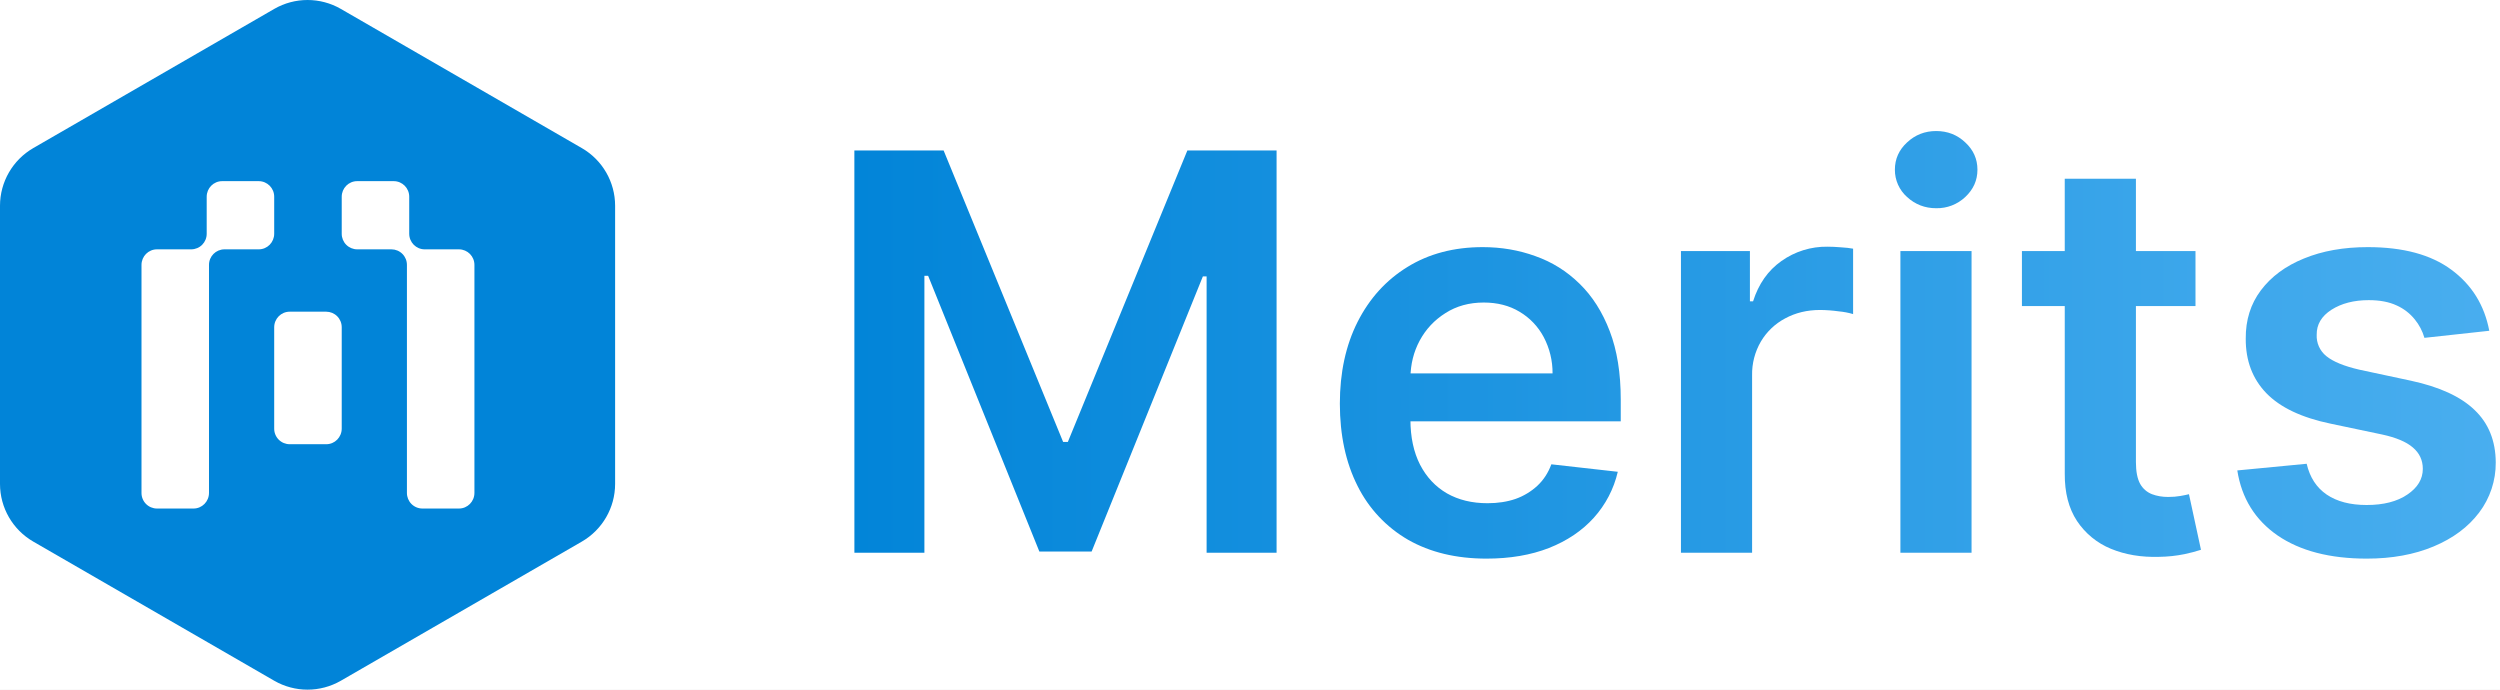
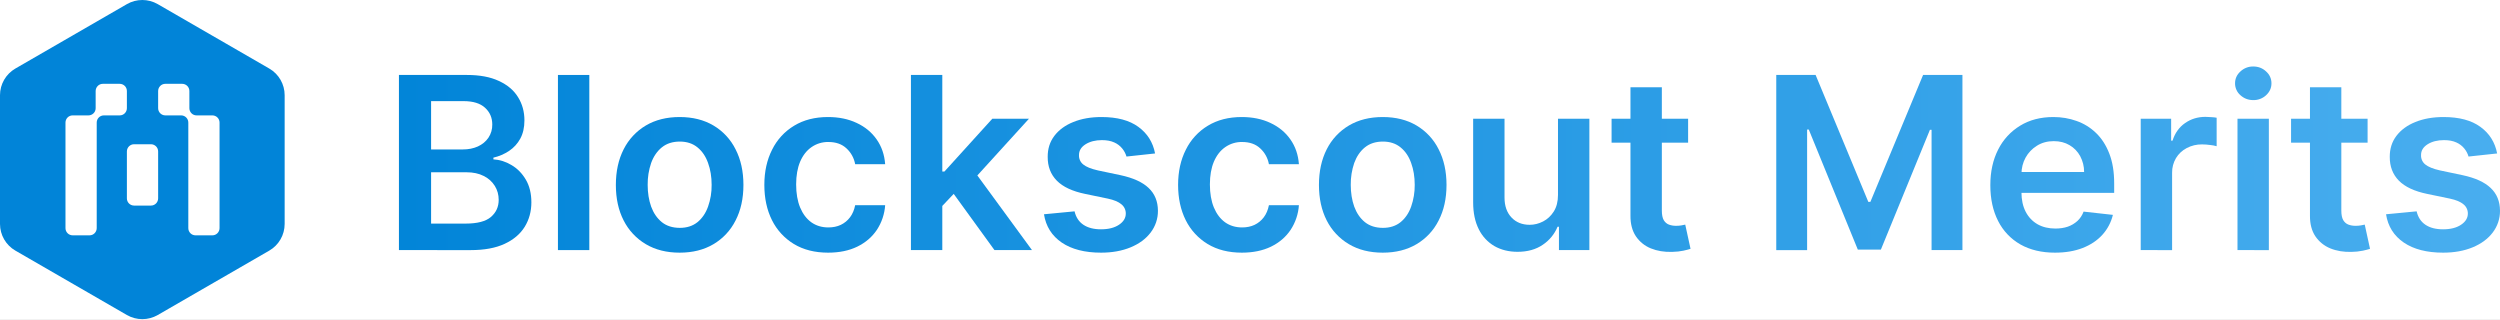
- <svg xmlns="http://www.w3.org/2000/svg" fill="none" viewBox="0 0 87 24">
-   <path fill="#fff" d="M0 0h87v24H0z" />
+ <svg xmlns="http://www.w3.org/2000/svg" fill="none" viewBox="0 0 188 24">
+   <path fill="#fff" d="M0 0h188v24H0z" />
  <path fill="#0184D8" fill-rule="evenodd" d="M11.861.31a2.32 2.32 0 0 0-2.317 0L1.16 5.152A2.32 2.32 0 0 0 0 7.159v9.682c0 .828.442 1.593 1.159 2.007l8.385 4.842c.717.413 1.6.413 2.317 0l8.386-4.842a2.32 2.32 0 0 0 1.159-2.007V7.16c0-.828-.442-1.593-1.16-2.007zM9.005 6.304a.54.54 0 0 1 .537.543v1.287c0 .3-.24.543-.537.543H7.81a.54.54 0 0 0-.537.543v7.933c0 .3-.241.544-.538.544H5.462a.54.54 0 0 1-.538-.544V9.22c0-.3.24-.543.538-.543h1.193a.54.54 0 0 0 .538-.543V6.847c0-.3.24-.543.538-.543zm4.699 0a.54.54 0 0 1 .537.543v1.287c0 .3.241.543.538.543h1.194a.54.54 0 0 1 .537.543v7.933c0 .3-.24.544-.538.544h-1.274a.54.54 0 0 1-.537-.544V9.22a.54.54 0 0 0-.538-.543H12.43a.54.54 0 0 1-.538-.543V6.847c0-.3.24-.543.538-.543zm-2.35 4.543a.54.54 0 0 1 .538.543v3.525c0 .3-.24.544-.538.544H10.08a.54.54 0 0 1-.538-.544V11.39c0-.3.241-.543.538-.543z" clip-rule="evenodd" />
-   <path fill="url(#a)" d="M29.732 5.237h3.106l4.159 10.143h.164L41.32 5.237h3.105v13.998H41.99V9.618h-.13l-3.872 9.576H36.17l-3.871-9.596h-.13v9.637h-2.436z" />
-   <path fill="url(#b)" d="M51.73 19.44q-1.58 0-2.729-.656a4.45 4.45 0 0 1-1.758-1.873q-.615-1.217-.616-2.864 0-1.62.616-2.843.623-1.23 1.737-1.914 1.116-.69 2.62-.69.972 0 1.833.314.87.307 1.533.957.67.65 1.053 1.654.383.998.383 2.379v.758H47.79v-1.667h6.239a2.66 2.66 0 0 0-.308-1.265 2.24 2.24 0 0 0-.842-.882q-.532-.32-1.245-.32-.759 0-1.333.368-.575.362-.896.957-.315.588-.322 1.292V14.6q0 .915.335 1.572.336.649.937.998.602.342 1.41.342.54 0 .977-.15a2.2 2.2 0 0 0 .76-.459q.321-.3.485-.745l2.312.26a3.6 3.6 0 0 1-.834 1.6q-.609.675-1.56 1.052-.95.37-2.175.37" />
-   <path fill="url(#c)" d="M58.497 19.235V8.736h2.4v1.75h.11q.288-.909.985-1.401a2.7 2.7 0 0 1 1.608-.5q.204 0 .458.021.26.015.43.048v2.276a2.6 2.6 0 0 0-.499-.095 5 5 0 0 0-.65-.048q-.676 0-1.217.294a2.15 2.15 0 0 0-.841.8 2.25 2.25 0 0 0-.308 1.182v6.172z" />
-   <path fill="url(#d)" d="M66.134 19.235V8.736h2.476v10.499zm1.245-11.989q-.588 0-1.013-.39a1.26 1.26 0 0 1-.424-.95q0-.56.424-.95.424-.396 1.013-.396.594 0 1.012.396.424.39.424.95 0 .554-.424.95a1.43 1.43 0 0 1-1.012.39" />
-   <path fill="url(#e)" d="M76.403 8.736v1.914h-6.04V8.736zm-4.55-2.515h2.477v9.856q0 .5.15.766a.8.8 0 0 0 .41.355q.254.096.562.096.232 0 .424-.034.198-.035.3-.062l.418 1.935a6 6 0 0 1-.568.15 4.7 4.7 0 0 1-.889.095q-.93.028-1.676-.28a2.6 2.6 0 0 1-1.183-.97q-.431-.657-.424-1.64z" />
-   <path fill="url(#f)" d="m86.627 11.511-2.257.246a1.8 1.8 0 0 0-.336-.642 1.7 1.7 0 0 0-.629-.485q-.396-.185-.971-.185-.774 0-1.3.335-.52.335-.513.868a.9.9 0 0 0 .335.745q.35.287 1.15.472l1.791.383q1.492.32 2.217 1.018.732.697.738 1.825a2.85 2.85 0 0 1-.581 1.75q-.568.751-1.58 1.175t-2.326.424q-1.928 0-3.105-.806-1.176-.814-1.402-2.263l2.414-.232q.165.71.698 1.073.534.362 1.389.362.882 0 1.415-.362.54-.363.54-.896 0-.45-.348-.745-.342-.293-1.067-.45l-1.792-.377q-1.512-.314-2.237-1.06-.725-.75-.718-1.9-.008-.97.526-1.68.54-.719 1.499-1.108.963-.396 2.222-.396 1.847 0 2.908.786 1.066.786 1.32 2.125" />
+   <path fill="url(#a)" d="M30 18.807V5.637h5.11q1.447 0 2.404.45.965.443 1.44 1.215.483.772.483 1.75 0 .803-.313 1.376a2.6 2.6 0 0 1-.84.92 3.6 3.6 0 0 1-1.18.507v.129q.711.04 1.362.43.658.386 1.075 1.094.418.708.418 1.71 0 1.023-.502 1.84-.502.81-1.512 1.28t-2.542.47zm2.418-1.993h2.6q1.317 0 1.897-.496.586-.501.587-1.286 0-.585-.294-1.055a2 2 0 0 0-.834-.745q-.54-.277-1.29-.277h-2.666zm0-5.576h2.392q.626 0 1.127-.225.502-.232.789-.65a1.72 1.72 0 0 0 .293-1.003q0-.765-.547-1.26-.541-.495-1.61-.495h-2.444z" />
+   <path fill="url(#b)" d="M44.317 5.637v13.17h-2.36V5.637z" />
+   <path fill="url(#c)" d="M51.11 19q-1.467 0-2.542-.637a4.35 4.35 0 0 1-1.668-1.781q-.588-1.145-.587-2.675 0-1.53.587-2.682a4.34 4.34 0 0 1 1.668-1.788q1.075-.636 2.542-.636t2.541.636a4.3 4.3 0 0 1 1.662 1.788q.593 1.151.593 2.682t-.593 2.675a4.3 4.3 0 0 1-1.662 1.781Q52.576 19 51.11 19m.013-1.865q.795 0 1.33-.43.533-.438.794-1.171a4.7 4.7 0 0 0 .268-1.634q0-.905-.268-1.64-.26-.74-.795-1.176-.534-.438-1.33-.438-.813 0-1.355.438-.534.437-.802 1.176a4.9 4.9 0 0 0-.26 1.64q0 .9.26 1.634.268.733.802 1.17.54.43 1.356.431" />
+   <path fill="url(#d)" d="M62.276 19q-1.5 0-2.575-.65a4.36 4.36 0 0 1-1.649-1.794q-.573-1.15-.573-2.65 0-1.505.586-2.655a4.34 4.34 0 0 1 1.656-1.8q1.075-.65 2.542-.65 1.218 0 2.157.443.945.438 1.505 1.242.561.797.639 1.864h-2.255a2.12 2.12 0 0 0-.652-1.19q-.508-.481-1.362-.482a2.15 2.15 0 0 0-1.27.386q-.548.38-.855 1.094-.3.713-.3 1.71 0 1.01.3 1.736.3.72.841 1.113.547.386 1.284.386.521 0 .932-.193.417-.2.697-.572.28-.373.385-.907h2.255a3.84 3.84 0 0 1-.626 1.858q-.54.804-1.473 1.26-.93.45-2.19.451" />
+   <path fill="url(#e)" d="m70.652 15.707-.007-2.81h.378l3.598-3.968h2.757l-4.425 4.862h-.49zm-2.15 3.1V5.637h2.359v13.17zm6.282 0-3.259-4.495 1.59-1.64 4.49 6.135z" />
+   <path fill="url(#f)" d="m86.862 11.54-2.15.232a1.7 1.7 0 0 0-.32-.605 1.6 1.6 0 0 0-.6-.456q-.378-.174-.925-.174-.736 0-1.238.315-.495.315-.489.817a.85.85 0 0 0 .32.7q.331.27 1.094.444l1.708.36q1.42.303 2.111.959.698.656.704 1.717a2.66 2.66 0 0 1-.554 1.646q-.54.707-1.505 1.106T82.802 19q-1.838 0-2.959-.759-1.121-.766-1.336-2.128l2.3-.22q.157.67.665 1.01.51.342 1.323.341.84 0 1.35-.34.514-.342.514-.843a.87.87 0 0 0-.332-.7q-.326-.278-1.017-.425l-1.707-.354q-1.44-.296-2.131-.997-.692-.706-.685-1.788-.006-.912.502-1.582.515-.675 1.427-1.041.92-.373 2.119-.373 1.76 0 2.77.74 1.016.738 1.257 2" />
+   <path fill="url(#g)" d="M93.39 19q-1.5 0-2.575-.65a4.36 4.36 0 0 1-1.649-1.794q-.573-1.15-.573-2.65 0-1.505.586-2.655a4.34 4.34 0 0 1 1.656-1.8q1.075-.65 2.541-.65 1.22 0 2.157.443.945.438 1.506 1.242.561.797.639 1.864h-2.255a2.12 2.12 0 0 0-.652-1.19q-.509-.481-1.362-.482a2.15 2.15 0 0 0-1.271.386q-.548.38-.854 1.094-.3.713-.3 1.71 0 1.01.3 1.736.3.72.841 1.113.547.386 1.284.386.52 0 .932-.193.417-.2.697-.572.28-.373.385-.907h2.255a3.84 3.84 0 0 1-.626 1.858q-.54.804-1.473 1.26-.932.45-2.19.451" />
+   <path fill="url(#h)" d="M103.982 19q-1.467 0-2.542-.637a4.35 4.35 0 0 1-1.669-1.781q-.585-1.145-.586-2.675 0-1.53.586-2.682a4.34 4.34 0 0 1 1.669-1.788q1.075-.636 2.542-.636t2.541.636a4.3 4.3 0 0 1 1.662 1.788q.593 1.151.593 2.682t-.593 2.675a4.3 4.3 0 0 1-1.662 1.781q-1.075.637-2.541.637m.013-1.865q.795 0 1.329-.43.535-.438.795-1.171a4.8 4.8 0 0 0 .268-1.634q0-.905-.268-1.64-.26-.74-.795-1.176-.534-.438-1.329-.438-.815 0-1.356.438-.534.437-.802 1.176a4.9 4.9 0 0 0-.26 1.64q0 .9.26 1.634.268.733.802 1.17.541.43 1.356.431" />
+   <path fill="url(#i)" d="M117.161 14.653V8.929h2.36v9.878h-2.288v-1.756h-.104a3 3 0 0 1-1.115 1.357q-.769.528-1.896.528-.984 0-1.74-.431a3 3 0 0 1-1.174-1.267q-.423-.835-.423-2.02V8.93h2.359v5.93q0 .939.522 1.492.52.552 1.368.553.522 0 1.01-.251.489-.252.802-.746.32-.503.319-1.254" />
+   <path fill="url(#j)" d="M126.946 8.93v1.8h-5.755v-1.8zm-4.335-2.367h2.36v9.273q0 .47.143.72.15.245.391.335t.535.09q.22 0 .404-.032.189-.033.286-.058l.398 1.82q-.189.064-.541.141-.346.077-.847.09-.886.026-1.597-.264a2.47 2.47 0 0 1-1.127-.913q-.411-.617-.405-1.543z" />
+   <path fill="url(#k)" d="M133.575 5.637h2.959l3.963 9.543h.156l3.963-9.543h2.959v13.17h-2.321V9.76h-.123l-3.689 9.01h-1.734l-3.689-9.03h-.124v9.068h-2.32z" />
+   <path fill="url(#l)" d="M154.535 19q-1.506 0-2.6-.617a4.2 4.2 0 0 1-1.675-1.762q-.587-1.146-.587-2.695 0-1.524.587-2.675a4.4 4.4 0 0 1 1.655-1.8q1.062-.65 2.496-.65.925 0 1.747.295a4 4 0 0 1 1.46.9q.639.612 1.003 1.557.366.939.365 2.238v.714h-8.205v-1.57h5.944a2.5 2.5 0 0 0-.293-1.189 2.1 2.1 0 0 0-.802-.83q-.508-.302-1.186-.302-.723 0-1.271.347-.548.342-.854.9-.3.555-.306 1.216v1.37q0 .862.319 1.479.32.61.893.939.573.322 1.343.322.515 0 .932-.142a2.1 2.1 0 0 0 .723-.43q.307-.284.463-.702l2.203.245a3.4 3.4 0 0 1-.795 1.504q-.58.637-1.486.99-.906.348-2.073.348" />
+   <path fill="url(#m)" d="M160.982 18.807V8.93h2.288v1.647h.104q.274-.855.939-1.319.671-.47 1.531-.47.196 0 .437.02.248.014.411.045v2.142a2.5 2.5 0 0 0-.476-.09 4.5 4.5 0 0 0-.619-.046 2.4 2.4 0 0 0-1.16.277q-.509.27-.802.752a2.1 2.1 0 0 0-.293 1.113v5.807z" />
+   <path fill="url(#n)" d="M168.259 18.807V8.93h2.359v9.878zm1.186-11.28q-.56 0-.964-.366a1.17 1.17 0 0 1-.405-.894q0-.528.405-.894a1.37 1.37 0 0 1 .964-.373q.567 0 .965.373.404.366.404.894 0 .52-.404.894a1.37 1.37 0 0 1-.965.366" />
+   <path fill="url(#o)" d="M178.043 8.93v1.8h-5.755v-1.8zm-4.334-2.367h2.359v9.273q0 .47.144.72.15.245.391.335t.534.09q.222 0 .404-.032a4 4 0 0 0 .287-.058l.398 1.82q-.19.064-.541.141a4.5 4.5 0 0 1-.848.09q-.886.026-1.596-.264a2.48 2.48 0 0 1-1.128-.913q-.41-.617-.404-1.543z" />
+   <path fill="url(#p)" d="m187.785 11.54-2.151.232a1.7 1.7 0 0 0-.319-.605 1.6 1.6 0 0 0-.6-.456q-.378-.174-.925-.174-.737 0-1.239.315-.495.315-.488.817a.85.85 0 0 0 .319.7q.333.27 1.095.444l1.707.36q1.422.303 2.112.959.698.656.704 1.717a2.66 2.66 0 0 1-.554 1.646q-.541.707-1.505 1.106-.966.399-2.216.399-1.839 0-2.959-.759-1.122-.766-1.336-2.128l2.3-.22q.157.67.665 1.01.508.342 1.323.341.841 0 1.349-.34.515-.342.515-.843a.87.87 0 0 0-.332-.7q-.326-.278-1.017-.425l-1.708-.354q-1.44-.296-2.131-.997-.69-.706-.684-1.788-.006-.912.502-1.582.515-.675 1.427-1.041.92-.373 2.118-.373 1.76 0 2.77.74 1.017.738 1.258 2" />
  <defs>
-     <linearGradient id="a" x1="29" x2="87" y1="12" y2="12" gradientUnits="userSpaceOnUse">
+     <linearGradient id="a" x1="27.974" x2="188.408" y1="12" y2="12" gradientUnits="userSpaceOnUse">
      <stop stop-color="#0184D8" />
      <stop offset="1" stop-color="#49AEEF" />
    </linearGradient>
-     <linearGradient id="b" x1="29" x2="87" y1="12" y2="12" gradientUnits="userSpaceOnUse">
+     <linearGradient id="b" x1="27.974" x2="188.408" y1="12" y2="12" gradientUnits="userSpaceOnUse">
      <stop stop-color="#0184D8" />
      <stop offset="1" stop-color="#49AEEF" />
    </linearGradient>
-     <linearGradient id="c" x1="29" x2="87" y1="12" y2="12" gradientUnits="userSpaceOnUse">
+     <linearGradient id="c" x1="27.974" x2="188.408" y1="12" y2="12" gradientUnits="userSpaceOnUse">
      <stop stop-color="#0184D8" />
      <stop offset="1" stop-color="#49AEEF" />
    </linearGradient>
-     <linearGradient id="d" x1="29" x2="87" y1="12" y2="12" gradientUnits="userSpaceOnUse">
+     <linearGradient id="d" x1="27.974" x2="188.408" y1="12" y2="12" gradientUnits="userSpaceOnUse">
      <stop stop-color="#0184D8" />
      <stop offset="1" stop-color="#49AEEF" />
    </linearGradient>
-     <linearGradient id="e" x1="29" x2="87" y1="12" y2="12" gradientUnits="userSpaceOnUse">
+     <linearGradient id="e" x1="27.974" x2="188.408" y1="12" y2="12" gradientUnits="userSpaceOnUse">
      <stop stop-color="#0184D8" />
      <stop offset="1" stop-color="#49AEEF" />
    </linearGradient>
-     <linearGradient id="f" x1="29" x2="87" y1="12" y2="12" gradientUnits="userSpaceOnUse">
+     <linearGradient id="f" x1="27.974" x2="188.408" y1="12" y2="12" gradientUnits="userSpaceOnUse">
+       <stop stop-color="#0184D8" />
+       <stop offset="1" stop-color="#49AEEF" />
+     </linearGradient>
+     <linearGradient id="g" x1="27.974" x2="188.408" y1="12" y2="12" gradientUnits="userSpaceOnUse">
+       <stop stop-color="#0184D8" />
+       <stop offset="1" stop-color="#49AEEF" />
+     </linearGradient>
+     <linearGradient id="h" x1="27.974" x2="188.408" y1="12" y2="12" gradientUnits="userSpaceOnUse">
+       <stop stop-color="#0184D8" />
+       <stop offset="1" stop-color="#49AEEF" />
+     </linearGradient>
+     <linearGradient id="i" x1="27.974" x2="188.408" y1="12" y2="12" gradientUnits="userSpaceOnUse">
+       <stop stop-color="#0184D8" />
+       <stop offset="1" stop-color="#49AEEF" />
+     </linearGradient>
+     <linearGradient id="j" x1="27.974" x2="188.408" y1="12" y2="12" gradientUnits="userSpaceOnUse">
+       <stop stop-color="#0184D8" />
+       <stop offset="1" stop-color="#49AEEF" />
+     </linearGradient>
+     <linearGradient id="k" x1="27.974" x2="188.408" y1="12" y2="12" gradientUnits="userSpaceOnUse">
+       <stop stop-color="#0184D8" />
+       <stop offset="1" stop-color="#49AEEF" />
+     </linearGradient>
+     <linearGradient id="l" x1="27.974" x2="188.408" y1="12" y2="12" gradientUnits="userSpaceOnUse">
+       <stop stop-color="#0184D8" />
+       <stop offset="1" stop-color="#49AEEF" />
+     </linearGradient>
+     <linearGradient id="m" x1="27.974" x2="188.408" y1="12" y2="12" gradientUnits="userSpaceOnUse">
+       <stop stop-color="#0184D8" />
+       <stop offset="1" stop-color="#49AEEF" />
+     </linearGradient>
+     <linearGradient id="n" x1="27.974" x2="188.408" y1="12" y2="12" gradientUnits="userSpaceOnUse">
+       <stop stop-color="#0184D8" />
+       <stop offset="1" stop-color="#49AEEF" />
+     </linearGradient>
+     <linearGradient id="o" x1="27.974" x2="188.408" y1="12" y2="12" gradientUnits="userSpaceOnUse">
+       <stop stop-color="#0184D8" />
+       <stop offset="1" stop-color="#49AEEF" />
+     </linearGradient>
+     <linearGradient id="p" x1="27.974" x2="188.408" y1="12" y2="12" gradientUnits="userSpaceOnUse">
      <stop stop-color="#0184D8" />
      <stop offset="1" stop-color="#49AEEF" />
    </linearGradient>
  </defs>
</svg>
